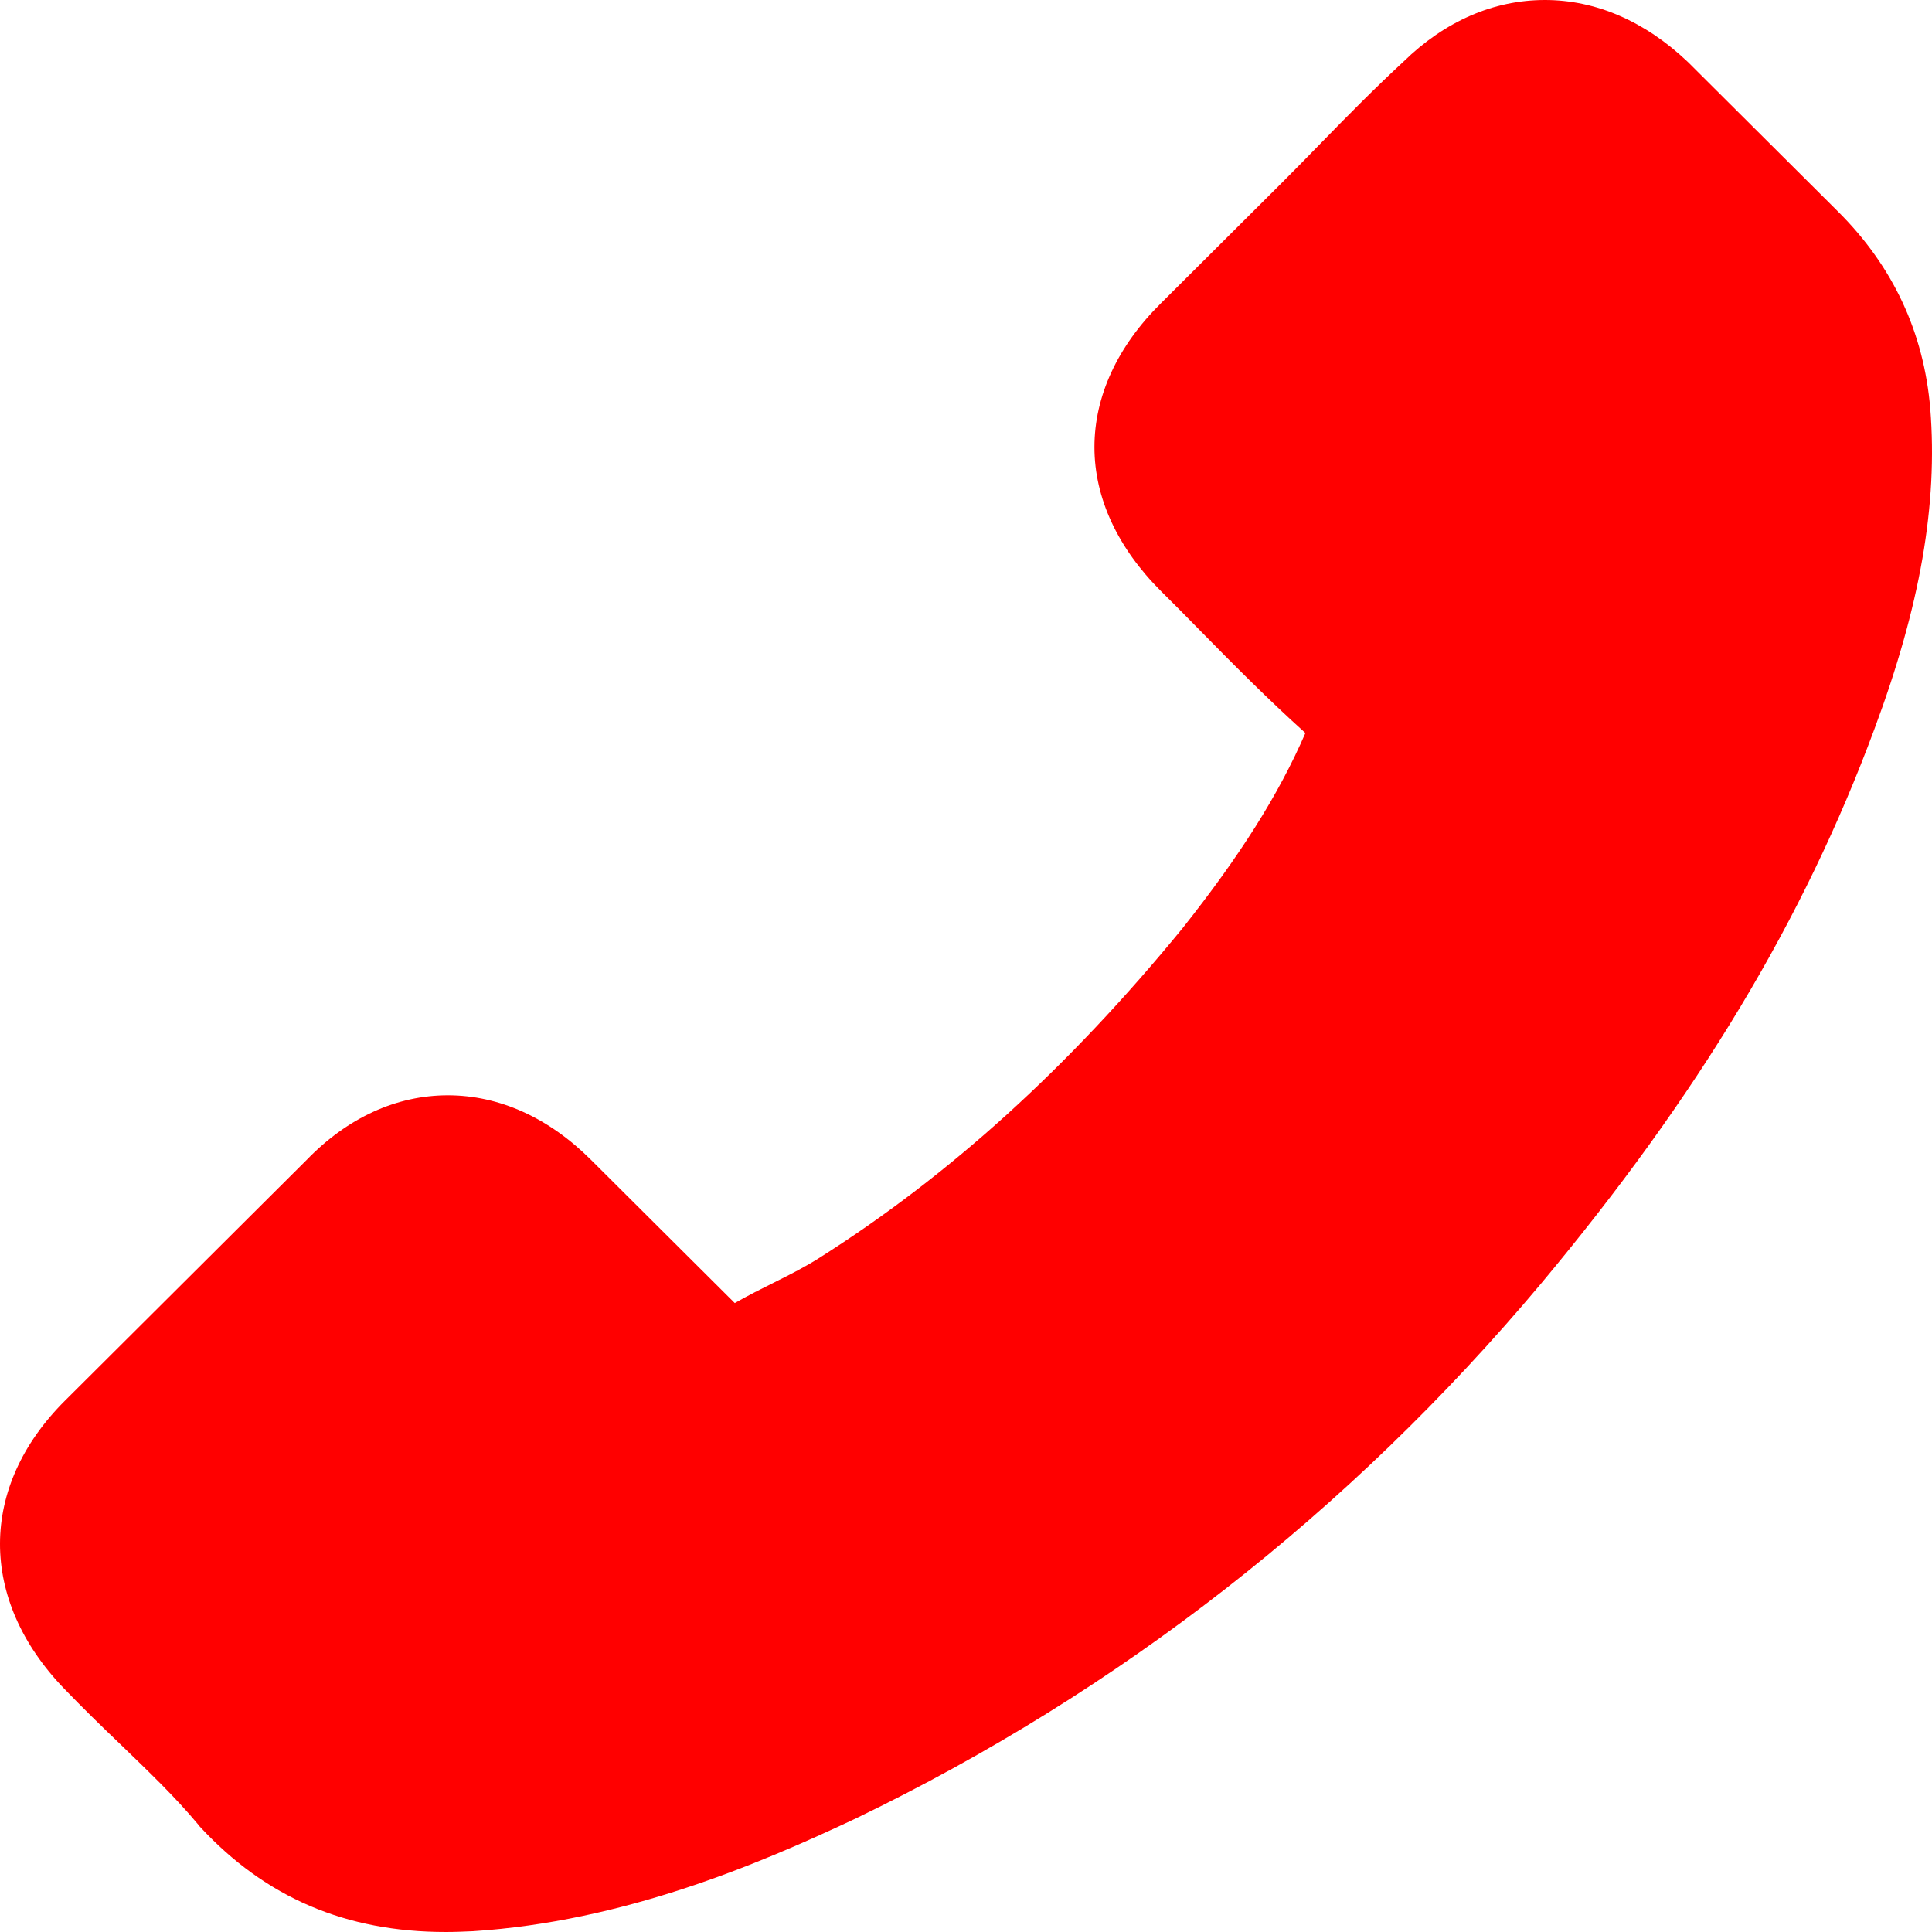
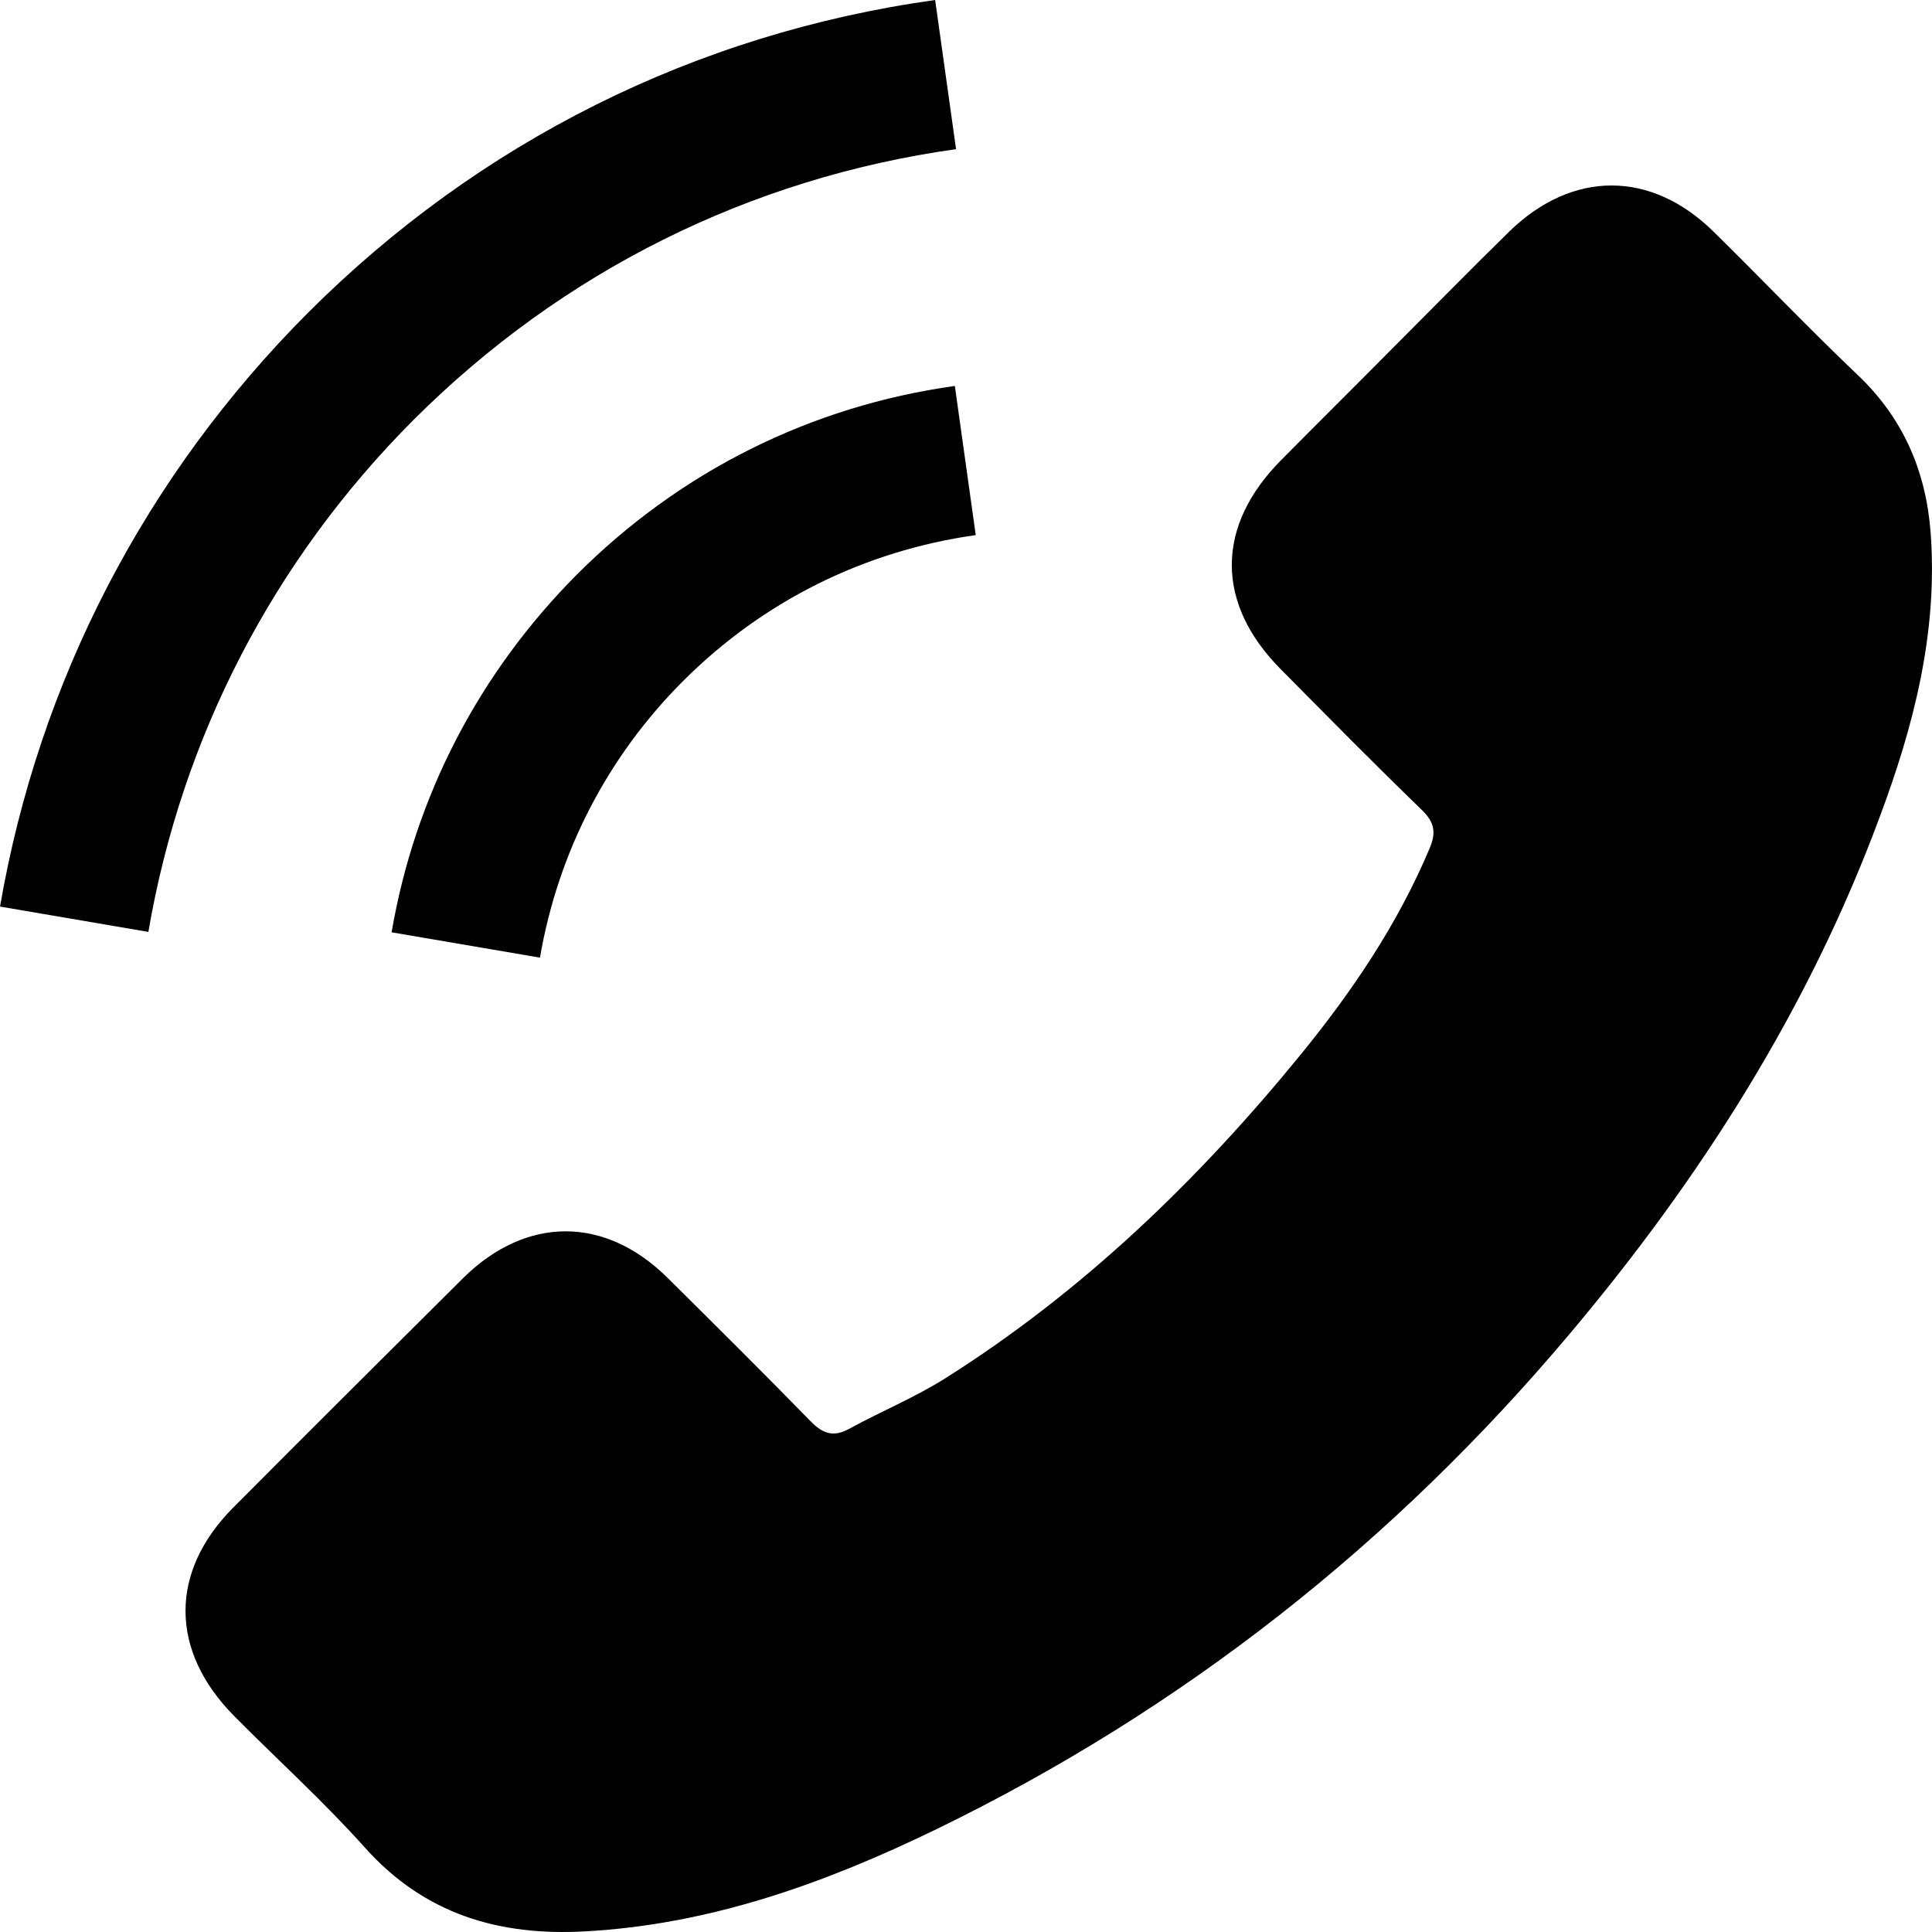
- <svg xmlns="http://www.w3.org/2000/svg" xmlns:xlink="http://www.w3.org/1999/xlink" version="1.1" id="Capa_1" x="0px" y="0px" viewBox="0 0 64 64" xml:space="preserve" width="100%" height="100%">
-   <defs id="defs852">
-     <linearGradient id="linearGradient905">
-       <stop style="stop-color:#ff0000;stop-opacity:1;" offset="0" id="stop901" />
-       <stop style="stop-color:#ff0000;stop-opacity:0;" offset="1" id="stop903" />
-     </linearGradient>
-     <linearGradient xlink:href="#linearGradient905" id="linearGradient907" x1="0.912" y1="241.3" x2="481.689" y2="241.3" gradientUnits="userSpaceOnUse" />
-   </defs>
-   <g id="g817" transform="matrix(-0.1331177,0,0,0.132615,64.12135,0)" style="fill:#ff0000;fill-opacity:1">
-     <path d="m 98.339,320.8 c 47.6,56.9 104.9,101.7 170.3,133.4 24.9,11.8 58.2,25.8 95.3,28.2 2.3,0.1 4.5,0.2 6.8,0.2 24.9,0 44.9,-8.6 61.2,-26.3 0.1,-0.1 0.3,-0.3 0.4,-0.5 5.8,-7 12.4,-13.3 19.3,-20 4.7,-4.5 9.5,-9.2 14.1,-14 21.3,-22.2 21.3,-50.4 -0.2,-71.9 l -60.1,-60.1 c -10.2,-10.6 -22.4,-16.2 -35.2,-16.2 -12.8,0 -25.1,5.6 -35.6,16.1 l -35.8,35.8 c -3.3,-1.9 -6.7,-3.6 -9.9,-5.2 -4,-2 -7.7,-3.9 -11,-6 -32.6,-20.7 -62.2,-47.7 -90.5,-82.4 -14.3,-18.1 -23.9,-33.3 -30.6,-48.8 9.4,-8.5 18.2,-17.4 26.7,-26.1 3,-3.1 6.1,-6.2 9.2,-9.3 10.8,-10.8 16.6,-23.3 16.6,-36 0,-12.7 -5.7,-25.2 -16.6,-36 l -29.8,-29.8 c -3.5,-3.5 -6.8,-6.9 -10.2,-10.4 -6.6,-6.8 -13.5,-13.8 -20.3,-20.1 C 122.139,5.3 110.039,0 97.239,0 c -12.7,0 -24.9,5.3 -35.6,15.5 l -37.4,37.4 c -13.6,13.6 -21.3,30.1 -22.9,49.2 -1.9,23.9 2.5,49.3 13.9,80 17.5,47.5 43.9,91.6 83.1,138.7 z m -72.6,-216.6 c 1.2,-13.3 6.3,-24.4 15.9,-34 L 78.839,33 c 5.8,-5.6 12.2,-8.5 18.4,-8.5 6.1,0 12.3,2.9 18,8.7 6.7,6.2 13,12.7 19.8,19.6 3.4,3.5 6.9,7 10.4,10.6 l 29.8,29.8 c 6.2,6.2 9.4,12.5 9.4,18.7 0,6.2 -3.2,12.5 -9.4,18.7 -3.1,3.1 -6.2,6.3 -9.3,9.4 -9.3,9.4 -18,18.3 -27.6,26.8 -0.2,0.2 -0.3,0.3 -0.5,0.5 -8.3,8.3 -7,16.2 -5,22.2 0.1,0.3 0.2,0.5 0.3,0.8 7.7,18.5 18.4,36.1 35.1,57.1 30,37 61.6,65.7 96.4,87.8 4.3,2.8 8.9,5 13.2,7.2 4,2 7.7,3.9 11,6 0.4,0.2 0.7,0.4 1.1,0.6 3.3,1.7 6.5,2.5 9.7,2.5 8,0 13.2,-5.1 14.9,-6.8 l 37.4,-37.4 c 5.8,-5.8 12.1,-8.9 18.3,-8.9 7.6,0 13.8,4.7 17.7,8.9 l 60.3,60.2 c 12,12 11.9,25 -0.3,37.7 -4.2,4.5 -8.6,8.8 -13.3,13.3 -7,6.8 -14.3,13.8 -20.9,21.7 -11.5,12.4 -25.2,18.2 -42.9,18.2 -1.7,0 -3.5,-0.1 -5.2,-0.2 -32.8,-2.1 -63.3,-14.9 -86.2,-25.8 -62.2,-30.1 -116.8,-72.8 -162.1,-127 -37.3,-44.9 -62.4,-86.7 -79,-131.5 -10.3,-27.5 -14.2,-49.6 -12.6,-69.7 z" id="path815" style="fill:#ff0000;fill-opacity:1" />
+ <svg xmlns="http://www.w3.org/2000/svg" version="1.1" id="Capa_1" x="0px" y="0px" viewBox="0 0 480.56 480.56" style="enable-background:new 0 0 480.56 480.56;" xml:space="preserve">
+   <defs id="defs905" />
+   <g id="g870" transform="matrix(-1,0,0,1,480.5597,0)">
+     <g id="g868">
+       <path d="m 365.354,317.9 c -15.7,-15.5 -35.3,-15.5 -50.9,0 -11.9,11.8 -23.8,23.6 -35.5,35.6 -3.2,3.3 -5.9,4 -9.8,1.8 -7.7,-4.2 -15.9,-7.6 -23.3,-12.2 -34.5,-21.7 -63.4,-49.6 -89,-81 -12.7,-15.6 -24,-32.3 -31.9,-51.1 -1.6,-3.8 -1.3,-6.3 1.8,-9.4 11.9,-11.5 23.5,-23.3 35.2,-35.1 16.3,-16.4 16.3,-35.6 -0.1,-52.1 -9.3,-9.4 -18.6,-18.6 -27.9,-28 -9.6,-9.6 -19.1,-19.3 -28.8,-28.8 -15.7,-15.3 -35.3,-15.3 -50.9,0.1 -12,11.8 -23.5,23.9 -35.7,35.5 -11.3,10.7 -17,23.8 -18.2,39.1 -1.9,24.9 4.2,48.4 12.8,71.3 17.6,47.4 44.4,89.5 76.9,128.1 43.9,52.2 96.3,93.5 157.6,123.3 27.6,13.4 56.2,23.7 87.3,25.4 21.4,1.2 40,-4.2 54.9,-20.9 10.2,-11.4 21.7,-21.8 32.5,-32.7 16,-16.2 16.1,-35.8 0.2,-51.8 -19,-19.1 -38.1,-38.1 -57.2,-57.1 z" id="path862" />
+       <path d="m 346.254,238.2 36.9,-6.3 c -5.8,-33.9 -21.8,-64.6 -46.1,-89 -25.7,-25.7 -58.2,-41.9 -94,-46.9 l -5.2,37.1 c 27.7,3.9 52.9,16.4 72.8,36.3 18.8,18.8 31.1,42.6 35.6,68.8 z" id="path864" />
+       <path d="m 403.954,77.8 c -42.6,-42.6 -96.5,-69.5 -156,-77.8 l -5.2,37.1 c 51.4,7.2 98,30.5 134.8,67.2 34.9,34.9 57.8,79 66.1,127.5 l 36.9,-6.3 c -9.7,-56.2 -36.2,-107.2 -76.6,-147.7 z" id="path866" />
+     </g>
  </g>
-   <g id="g819" transform="matrix(-0.1331177,0,0,0.132615,64.12135,0)" style="fill:#ff0000">
+   <g id="g872" transform="matrix(-1,0,0,1,480.5597,0)">
</g>
-   <g id="g821" transform="matrix(-0.1331177,0,0,0.132615,64.12135,0)" style="fill:#ff0000">
+   <g id="g874" transform="matrix(-1,0,0,1,480.5597,0)">
</g>
-   <g id="g823" transform="matrix(-0.1331177,0,0,0.132615,64.12135,0)" style="fill:#ff0000">
+   <g id="g876" transform="matrix(-1,0,0,1,480.5597,0)">
</g>
-   <g id="g825" transform="matrix(-0.1331177,0,0,0.132615,64.12135,0)" style="fill:#ff0000">
+   <g id="g878" transform="matrix(-1,0,0,1,480.5597,0)">
</g>
-   <g id="g827" transform="matrix(-0.1331177,0,0,0.132615,64.12135,0)" style="fill:#ff0000">
+   <g id="g880" transform="matrix(-1,0,0,1,480.5597,0)">
</g>
-   <g id="g829" transform="matrix(-0.1331177,0,0,0.132615,64.12135,0)" style="fill:#ff0000">
+   <g id="g882" transform="matrix(-1,0,0,1,480.5597,0)">
</g>
-   <g id="g831" transform="matrix(-0.1331177,0,0,0.132615,64.12135,0)" style="fill:#ff0000">
+   <g id="g884" transform="matrix(-1,0,0,1,480.5597,0)">
</g>
-   <g id="g833" transform="matrix(-0.1331177,0,0,0.132615,64.12135,0)" style="fill:#ff0000">
+   <g id="g886" transform="matrix(-1,0,0,1,480.5597,0)">
</g>
-   <g id="g835" transform="matrix(-0.1331177,0,0,0.132615,64.12135,0)" style="fill:#ff0000">
+   <g id="g888" transform="matrix(-1,0,0,1,480.5597,0)">
</g>
-   <g id="g837" transform="matrix(-0.1331177,0,0,0.132615,64.12135,0)" style="fill:#ff0000">
+   <g id="g890" transform="matrix(-1,0,0,1,480.5597,0)">
</g>
-   <g id="g839" transform="matrix(-0.1331177,0,0,0.132615,64.12135,0)" style="fill:#ff0000">
+   <g id="g892" transform="matrix(-1,0,0,1,480.5597,0)">
</g>
-   <g id="g841" transform="matrix(-0.1331177,0,0,0.132615,64.12135,0)" style="fill:#ff0000">
+   <g id="g894" transform="matrix(-1,0,0,1,480.5597,0)">
</g>
-   <g id="g843" transform="matrix(-0.1331177,0,0,0.132615,64.12135,0)" style="fill:#ff0000">
+   <g id="g896" transform="matrix(-1,0,0,1,480.5597,0)">
</g>
-   <g id="g845" transform="matrix(-0.1331177,0,0,0.132615,64.12135,0)" style="fill:#ff0000">
+   <g id="g898" transform="matrix(-1,0,0,1,480.5597,0)">
</g>
-   <g id="g847" transform="matrix(-0.1331177,0,0,0.132615,64.12135,0)" style="fill:#ff0000">
+   <g id="g900" transform="matrix(-1,0,0,1,480.5597,0)">
</g>
-   <path style="fill:#ff0000;stroke:none;stroke-width:0.075;fill-opacity:0" d="M 13.155,60.613 C 11.611,60.328 10.378,59.648 9.23,58.45 8.898,58.103 7.629,56.814 6.41,55.586 5.19,54.358 4.062,53.158 3.901,52.92 3.569,52.426 3.306,51.654 3.306,51.176 c 0,-0.462 0.234,-1.154 0.551,-1.629 0.149,-0.224 2.285,-2.415 4.747,-4.868 4.168,-4.154 4.513,-4.479 5.017,-4.728 0.927,-0.457 1.601,-0.446 2.553,0.044 0.369,0.19 1.005,0.779 3.434,3.185 2.442,2.418 3.058,2.99 3.408,3.16 0.792,0.385 1.712,0.381 2.467,-0.01 0.235,-0.122 1.004,-0.52 1.71,-0.886 5.065,-2.624 11.086,-7.978 15.408,-13.7 2.044,-2.706 3.783,-5.839 4.028,-7.256 0.072,-0.419 0.067,-0.581 -0.035,-0.981 -0.172,-0.68 -0.498,-1.107 -1.642,-2.152 -0.552,-0.504 -1.838,-1.761 -2.859,-2.794 -1.696,-1.715 -1.881,-1.928 -2.151,-2.475 -0.274,-0.555 -0.296,-0.645 -0.296,-1.244 0,-0.77 0.188,-1.247 0.786,-1.992 0.578,-0.721 8.596,-8.667 9.063,-8.981 0.478,-0.322 1.229,-0.578 1.698,-0.578 0.479,0 1.246,0.263 1.747,0.6 0.586,0.394 6.178,6.022 6.544,6.587 0.984,1.517 1.29,2.95 1.165,5.454 -0.157,3.152 -1.503,7.379 -3.83,12.029 -4.218,8.427 -11.353,16.916 -19.12,22.745 -5.602,4.205 -12.166,7.668 -17.279,9.115 -2.768,0.784 -5.624,1.095 -7.266,0.792 z" id="path909" />
-   <path style="fill:#ff0000;stroke:#ff0000;stroke-width:1.134;fill-opacity:1;stroke-opacity:1;stroke-miterlimit:4;stroke-dasharray:none" d="M 13.155,60.613 C 11.611,60.328 10.378,59.648 9.23,58.45 8.898,58.103 7.629,56.814 6.41,55.586 5.19,54.358 4.062,53.158 3.901,52.92 3.569,52.426 3.306,51.654 3.306,51.176 c 0,-0.462 0.234,-1.154 0.551,-1.629 0.149,-0.224 2.285,-2.415 4.747,-4.868 4.168,-4.154 4.513,-4.479 5.017,-4.728 0.927,-0.457 1.601,-0.446 2.553,0.044 0.369,0.19 1.005,0.779 3.434,3.185 2.442,2.418 3.058,2.99 3.408,3.16 0.792,0.385 1.712,0.381 2.467,-0.01 0.235,-0.122 1.004,-0.52 1.71,-0.886 5.065,-2.624 11.086,-7.978 15.408,-13.7 2.044,-2.706 3.783,-5.839 4.028,-7.256 0.072,-0.419 0.067,-0.581 -0.035,-0.981 -0.172,-0.68 -0.498,-1.107 -1.642,-2.152 -0.552,-0.504 -1.838,-1.761 -2.859,-2.794 -1.696,-1.715 -1.881,-1.928 -2.151,-2.475 -0.274,-0.555 -0.296,-0.645 -0.296,-1.244 0,-0.77 0.188,-1.247 0.786,-1.992 0.578,-0.721 8.596,-8.667 9.063,-8.981 0.478,-0.322 1.229,-0.578 1.698,-0.578 0.479,0 1.246,0.263 1.747,0.6 0.586,0.394 6.178,6.022 6.544,6.587 0.984,1.517 1.29,2.95 1.165,5.454 -0.157,3.152 -1.503,7.379 -3.83,12.029 -4.218,8.427 -11.353,16.916 -19.12,22.745 -5.602,4.205 -12.166,7.668 -17.279,9.115 -2.768,0.784 -5.624,1.095 -7.266,0.792 z" id="path917" />
</svg>
